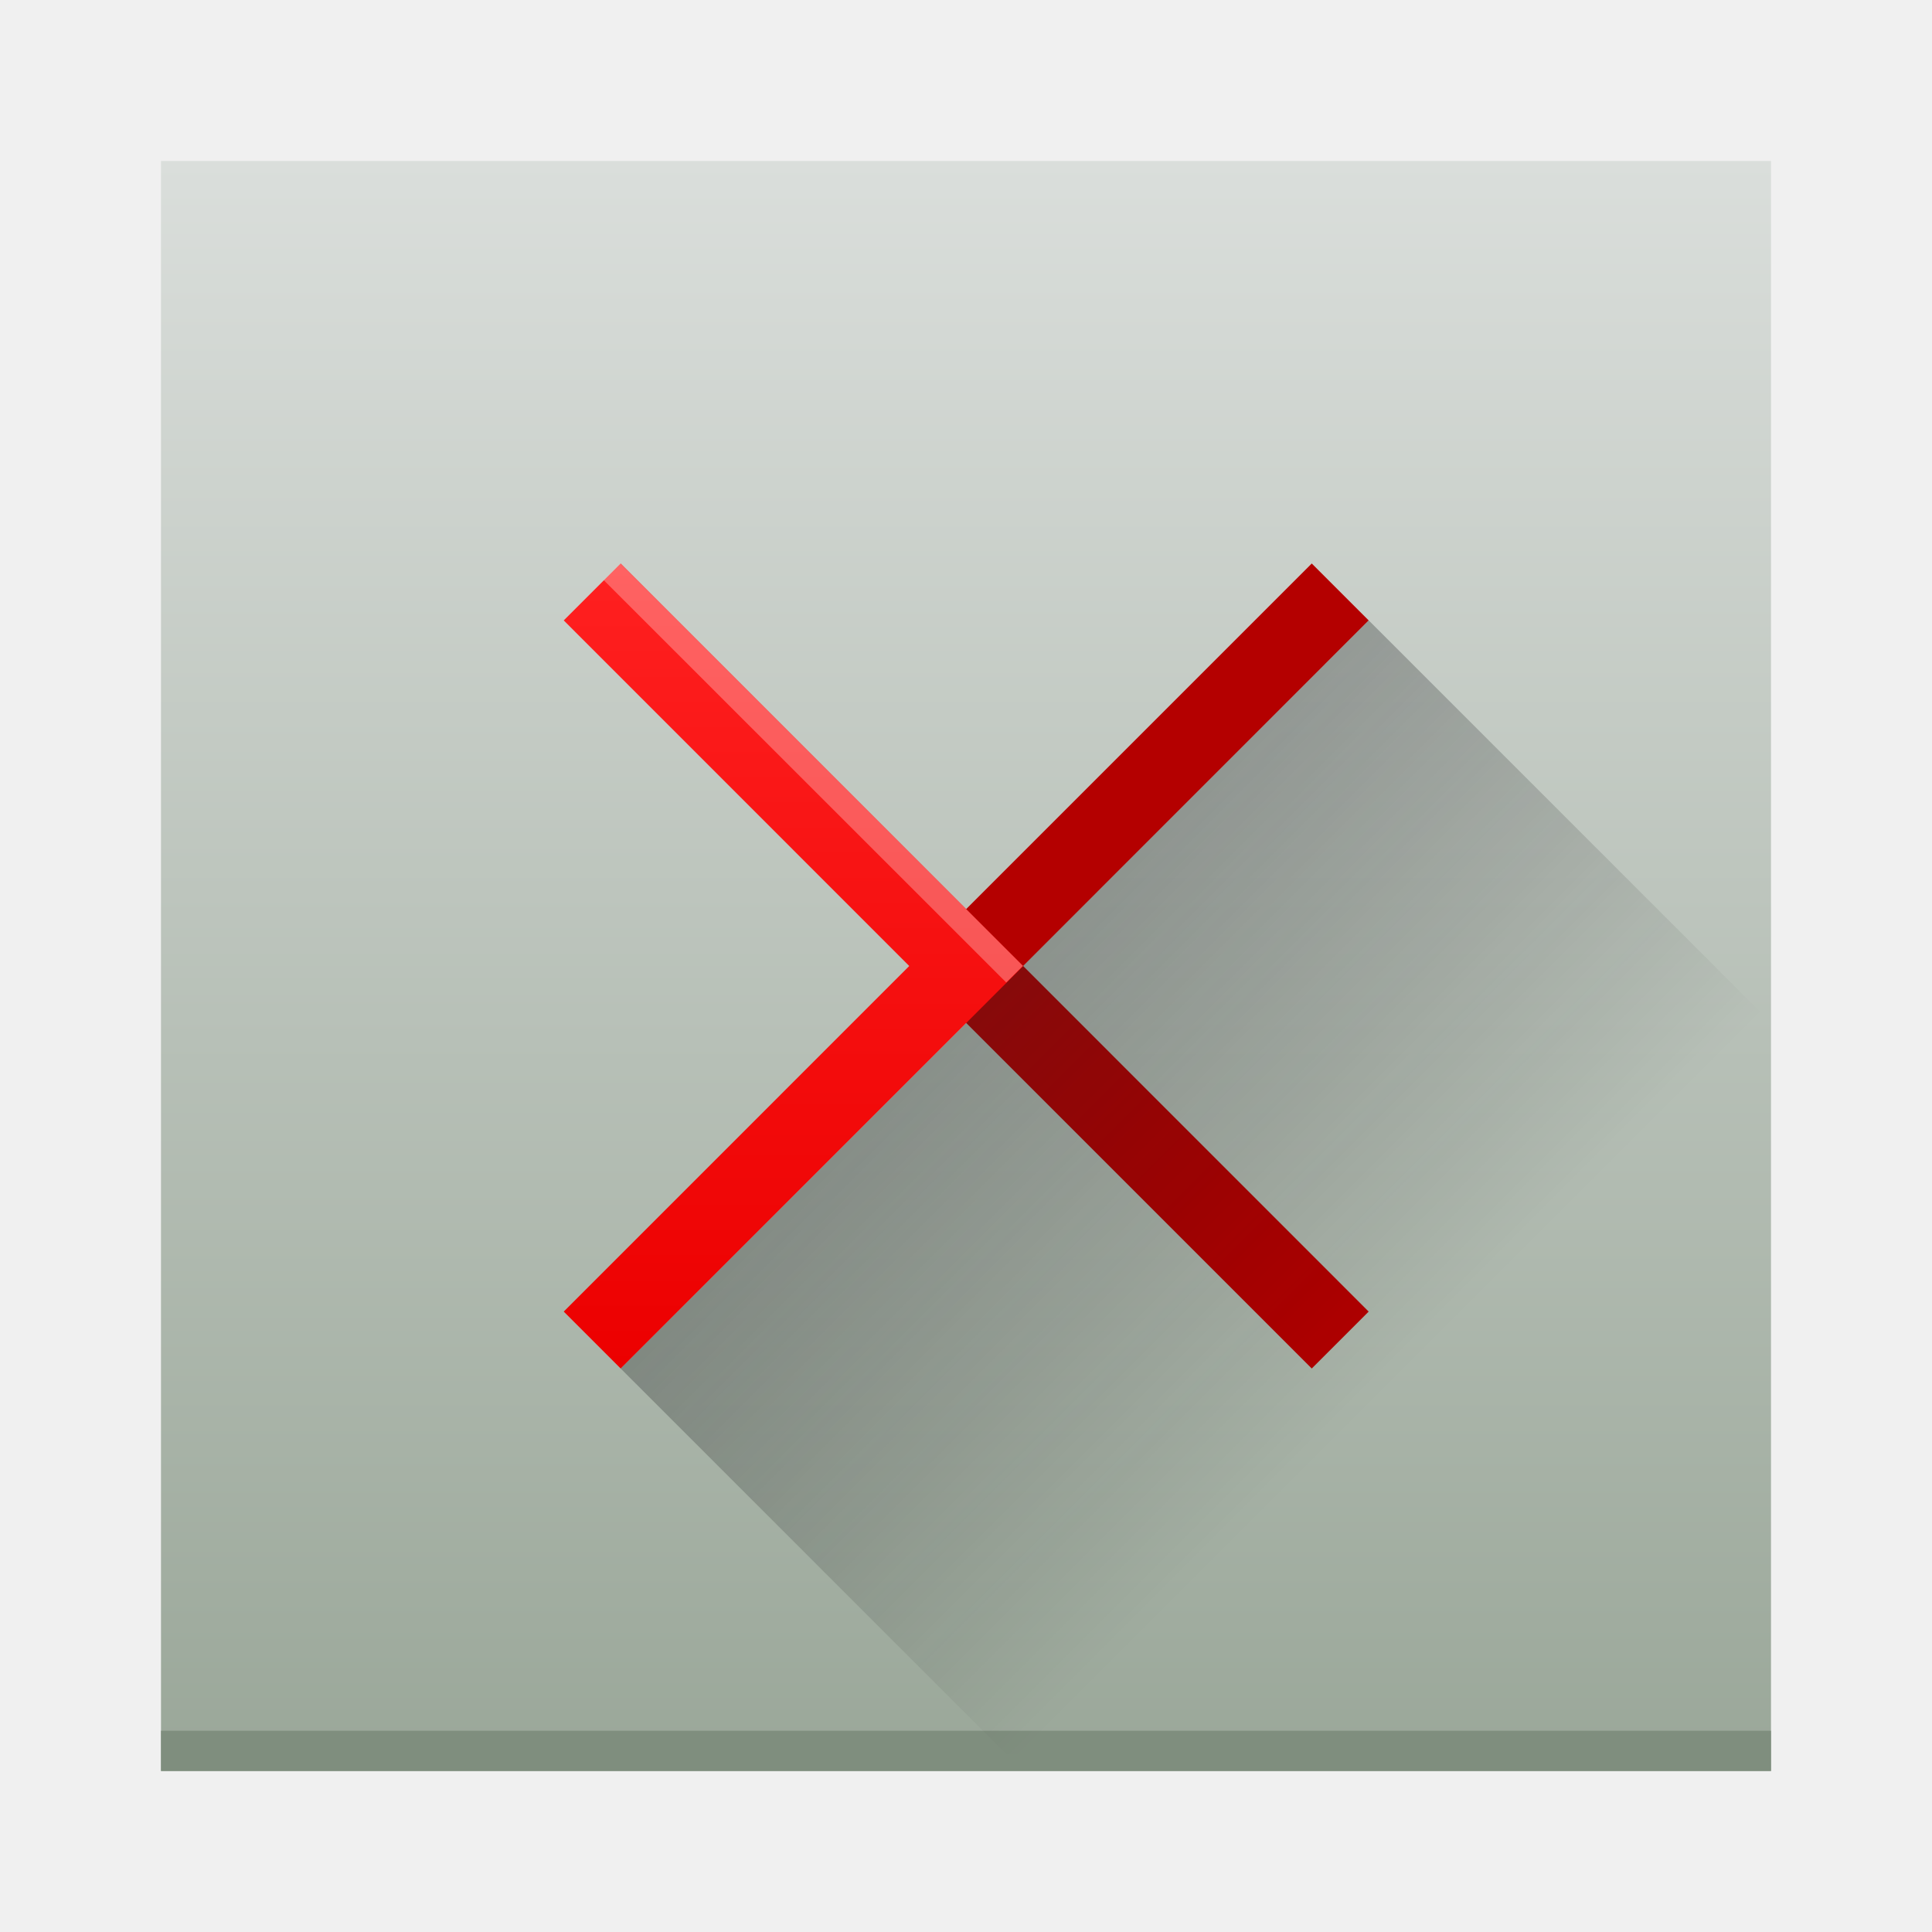
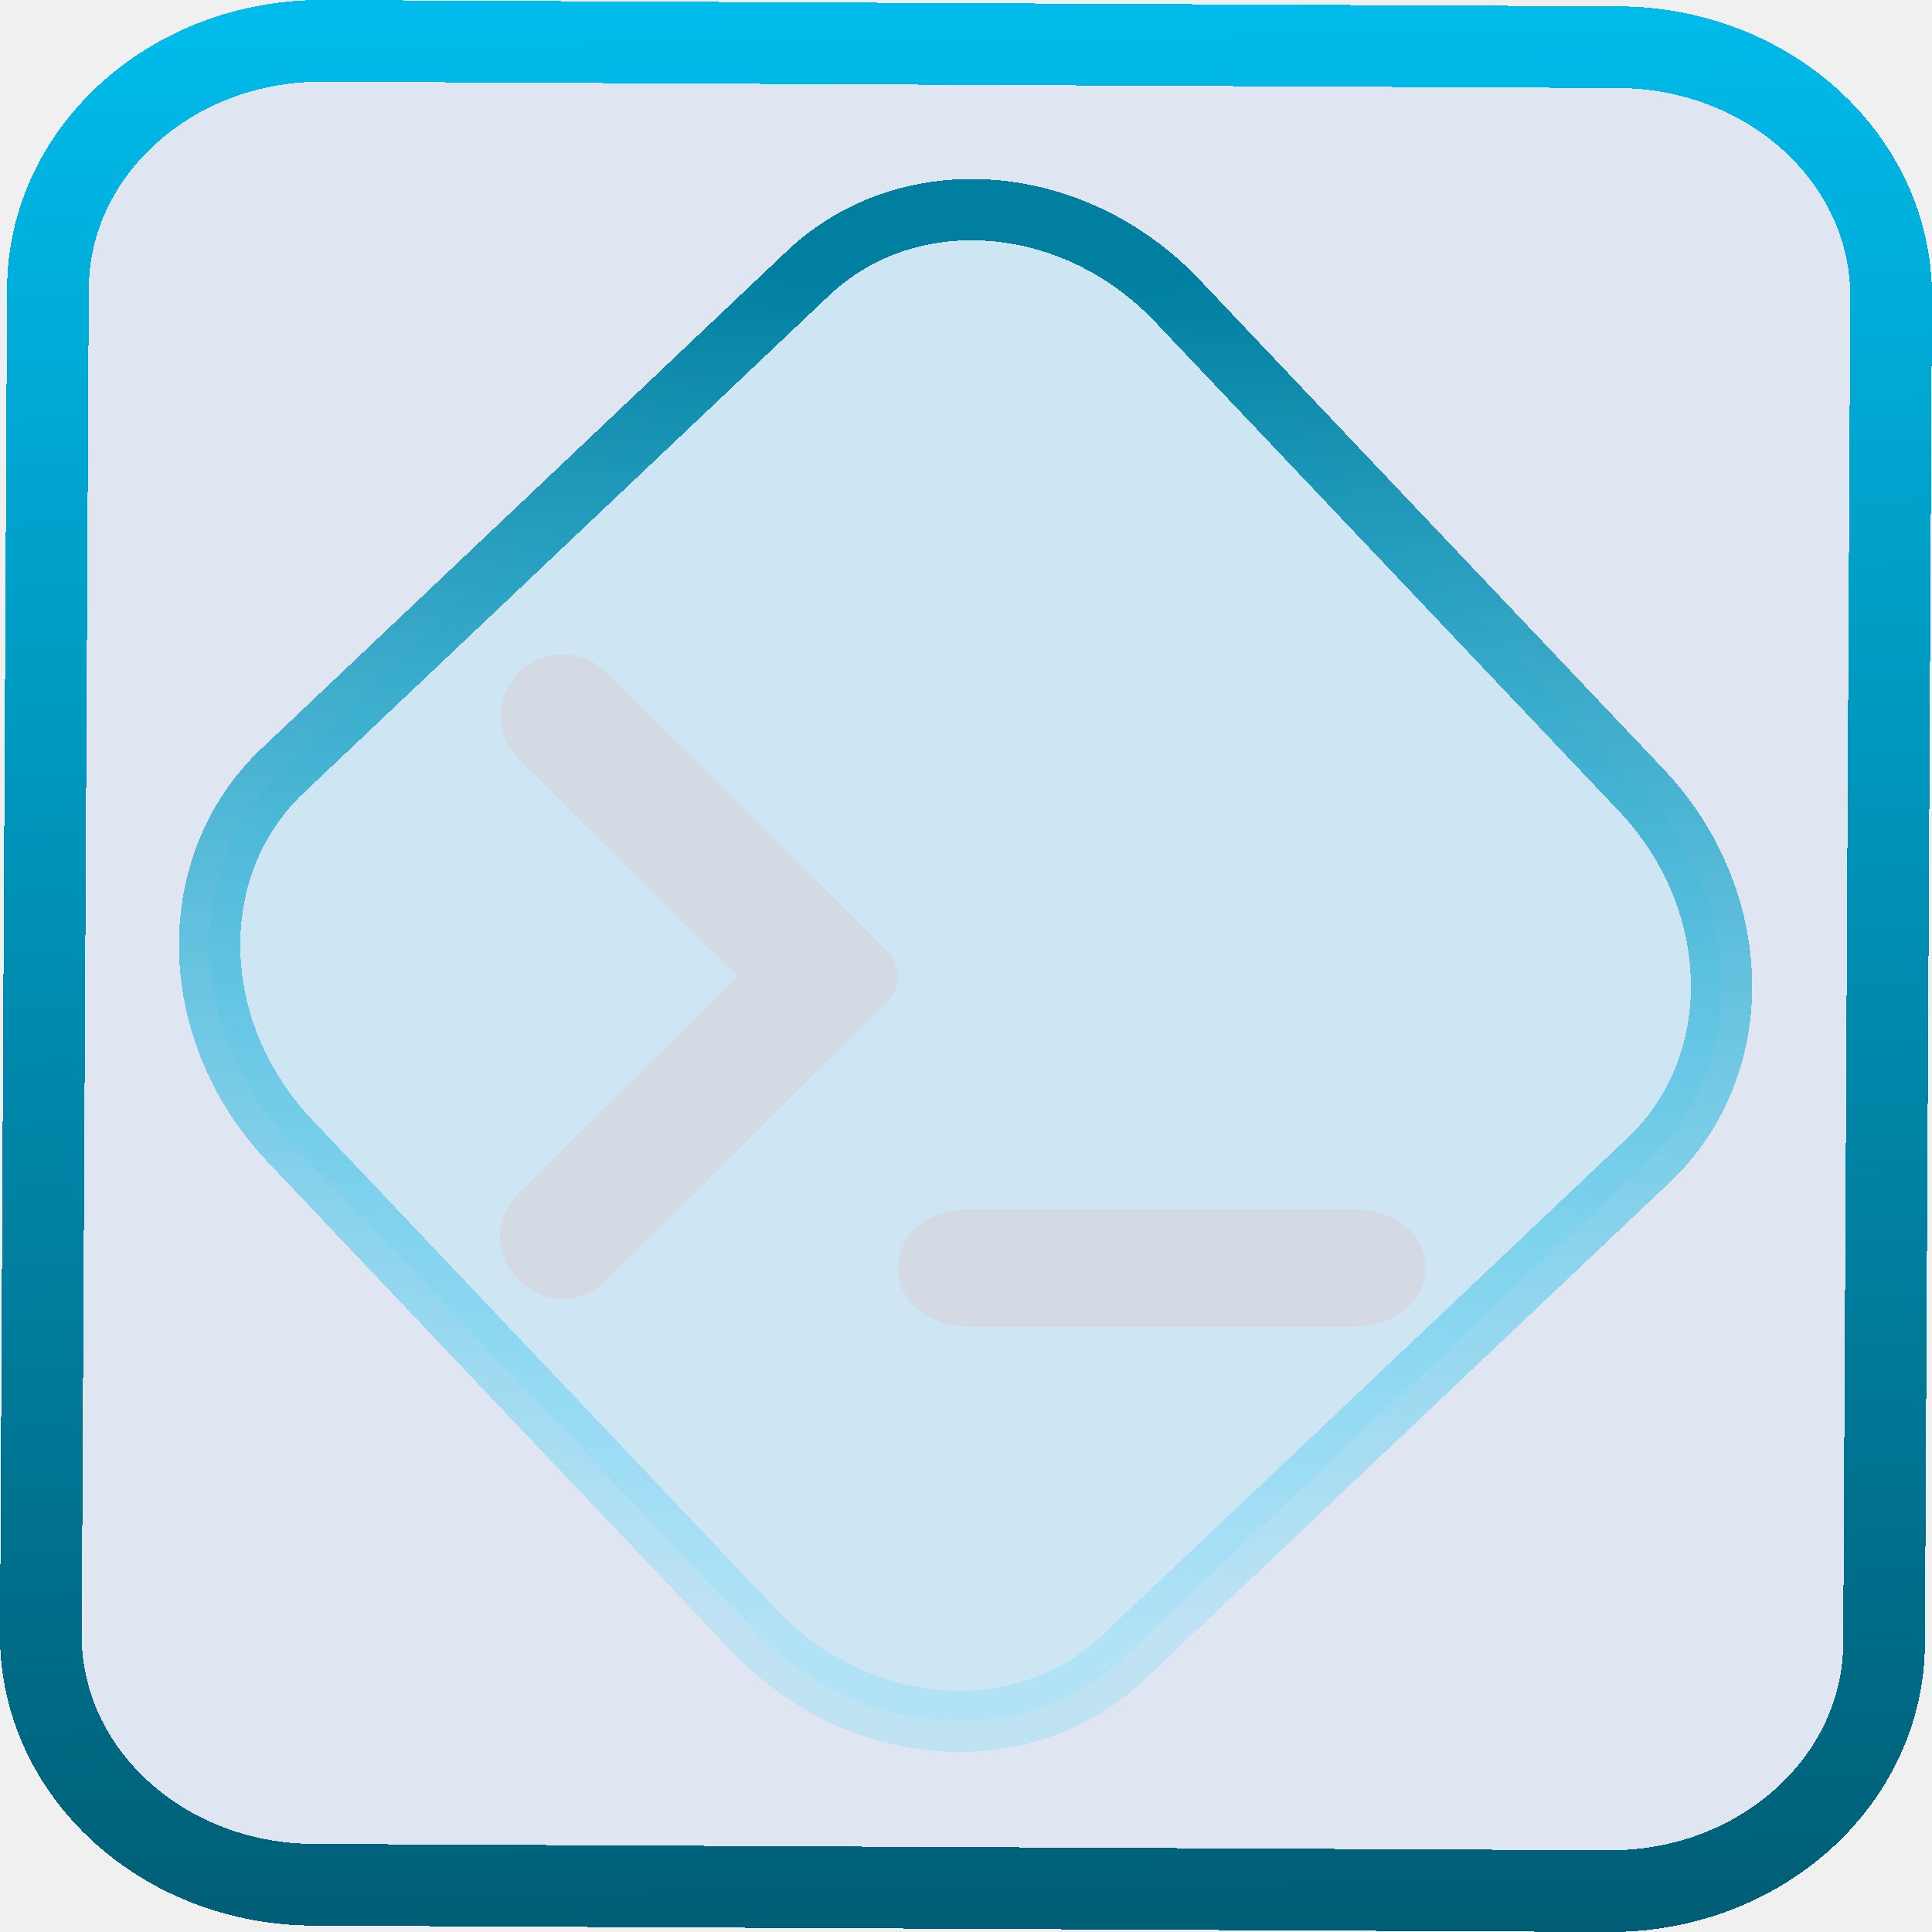
- <svg xmlns="http://www.w3.org/2000/svg" width="48" height="48">
-   <defs>
-     <linearGradient id="a" y1="543.8" y2="503.8" x2="0" gradientUnits="userSpaceOnUse">
-       <stop stop-color="#9aa799" />
-       <stop offset="1" stop-color="#dadedb" />
-     </linearGradient>
-     <linearGradient id="b" y1="34" y2="14" x2="0" gradientUnits="userSpaceOnUse" gradientTransform="translate(379.57 499.8)">
-       <stop stop-color="#b40000" />
-       <stop offset="1" stop-color="#b40000" />
-     </linearGradient>
-     <linearGradient id="c" y1="523.8" x1="403.57" y2="536.8" x2="416.57" gradientUnits="userSpaceOnUse">
-       <stop stop-color="#292c2f" />
-       <stop offset="1" stop-opacity="0" />
-     </linearGradient>
-     <linearGradient id="d" y1="34" y2="14" gradientUnits="userSpaceOnUse" x2="0" gradientTransform="translate(379.57 499.8)">
-       <stop stop-color="#ec0000" />
-       <stop offset="1" stop-color="#ff2020" />
+ <svg xmlns="http://www.w3.org/2000/svg" xmlns:xlink="http://www.w3.org/1999/xlink" width="47.286" height="47.286" version="1.1" id="svg63">
+   <style id="style1006" />
+   <defs id="defs27">
+     <linearGradient id="linearGradient1009">
+       <stop style="stop-color:#00bcec;stop-opacity:1" offset="0" id="stop1005" />
+       <stop style="stop-color:#005d75;stop-opacity:1" offset="1" id="stop1007" />
+     </linearGradient>
+     <linearGradient id="a" y1="543.8" y2="503.8" x2="0" gradientUnits="userSpaceOnUse" gradientTransform="matrix(1.125,0,0,1,-51.07,0)">
+       <stop stop-color="#c6cdd1" id="stop2" />
+       <stop offset="1" stop-color="#e0e5e7" id="stop4" />
+     </linearGradient>
+     <linearGradient id="b" y1="543.8" y2="503.8" x2="0" gradientUnits="userSpaceOnUse" gradientTransform="matrix(1.041309,0,0,1.063125,-447.5046,-582.0812)">
+       <stop stop-color="#1d1e1e" id="stop7" />
+       <stop offset="1" stop-color="#44484c" id="stop9" />
+     </linearGradient>
+     <linearGradient xlink:href="#a" id="c" y1="506.8" y2="504.8" x2="0" gradientUnits="userSpaceOnUse" gradientTransform="matrix(1.028454,0,0,1.05,-442.3019,-575.2578)" />
+     <linearGradient xlink:href="#a" id="d" y1="508.8" y2="506.8" gradientUnits="userSpaceOnUse" x2="0" gradientTransform="matrix(1.028454,0,0,1.05,-442.3019,-575.2578)" />
+     <linearGradient xlink:href="#a" id="e" y1="510.8" y2="508.8" gradientUnits="userSpaceOnUse" x2="0" gradientTransform="matrix(1.028454,0,0,1.05,-442.3019,-575.2578)" />
+     <linearGradient xlink:href="#a" id="f" y1="512.8" y2="510.8" gradientUnits="userSpaceOnUse" x2="0" gradientTransform="matrix(1.028454,0,0,1.05,-442.3019,-575.2578)" />
+     <linearGradient xlink:href="#a" id="g" y1="514.8" y2="512.8" gradientUnits="userSpaceOnUse" x2="0" gradientTransform="matrix(1.028454,0,0,1.05,-442.3019,-575.2578)" />
+     <linearGradient xlink:href="#a" id="h" y1="516.8" y2="514.8" gradientUnits="userSpaceOnUse" x2="0" gradientTransform="matrix(1.028454,0,0,1.05,-442.3019,-575.2578)" />
+     <linearGradient xlink:href="#a" id="i" y1="518.8" y2="516.8" gradientUnits="userSpaceOnUse" x2="0" gradientTransform="matrix(1.028454,0,0,1.05,-442.3019,-575.2578)" />
+     <linearGradient xlink:href="#a" id="j" y1="520.8" y2="518.8" gradientUnits="userSpaceOnUse" x2="0" gradientTransform="matrix(1.028454,0,0,1.05,-442.3019,-575.2578)" />
+     <linearGradient xlink:href="#a" id="k" y1="523.8" y2="520.8" gradientUnits="userSpaceOnUse" x2="0" gradientTransform="matrix(1.028454,0,0,1.05,-442.3019,-575.2578)" />
+     <linearGradient xlink:href="#a" id="l" y1="33" y2="25" x2="0" gradientUnits="userSpaceOnUse" gradientTransform="matrix(1.028454,0,0,1.05,-46.78948,-50.46795)" />
+     <linearGradient id="m" y1="7" x1="10" y2="32" x2="35" gradientUnits="userSpaceOnUse" gradientTransform="matrix(1.028454,0,0,1.05,-46.78948,-50.46795)">
+       <stop stop-color="#383e51" id="stop22" />
+       <stop offset="1" stop-color="#655c6f" stop-opacity="0" id="stop24" />
+     </linearGradient>
+     <linearGradient id="b-3" y1="543.8" y2="503.8" x2="0" gradientUnits="userSpaceOnUse" gradientTransform="matrix(1.041309,0,0,1.063125,-345.5263,-498.9528)">
+       <stop stop-color="#1d1e1e" id="stop7-6" />
+       <stop offset="1" stop-color="#44484c" id="stop9-7" />
+     </linearGradient>
+     <linearGradient xlink:href="#a-6" id="c-5" y1="506.8" y2="504.8" x2="0" gradientUnits="userSpaceOnUse" gradientTransform="matrix(1.028454,0,0,1.05,-340.3236,-492.1293)" />
+     <linearGradient id="a-6" y1="543.8" y2="503.8" x2="0" gradientUnits="userSpaceOnUse" gradientTransform="matrix(1.125,0,0,1,-51.07,0)">
+       <stop stop-color="#c6cdd1" id="stop2-2" />
+       <stop offset="1" stop-color="#e0e5e7" id="stop4-9" />
+     </linearGradient>
+     <linearGradient xlink:href="#a-6" id="d-1" y1="508.8" y2="506.8" gradientUnits="userSpaceOnUse" x2="0" gradientTransform="matrix(1.028454,0,0,1.05,-340.3236,-492.1293)" />
+     <linearGradient id="linearGradient991" y1="543.8" y2="503.8" x2="0" gradientUnits="userSpaceOnUse" gradientTransform="matrix(1.125,0,0,1,-51.07,0)">
+       <stop stop-color="#c6cdd1" id="stop987" />
+       <stop offset="1" stop-color="#e0e5e7" id="stop989" />
+     </linearGradient>
+     <linearGradient xlink:href="#a-6" id="e-2" y1="510.8" y2="508.8" gradientUnits="userSpaceOnUse" x2="0" gradientTransform="matrix(1.028454,0,0,1.05,-340.3236,-492.1293)" />
+     <linearGradient id="linearGradient998" y1="543.8" y2="503.8" x2="0" gradientUnits="userSpaceOnUse" gradientTransform="matrix(1.125,0,0,1,-51.07,0)">
+       <stop stop-color="#c6cdd1" id="stop994" />
+       <stop offset="1" stop-color="#e0e5e7" id="stop996" />
+     </linearGradient>
+     <linearGradient xlink:href="#a-6" id="f-7" y1="512.8" y2="510.8" gradientUnits="userSpaceOnUse" x2="0" gradientTransform="matrix(1.028454,0,0,1.05,-340.3236,-492.1293)" />
+     <linearGradient id="linearGradient1005" y1="543.8" y2="503.8" x2="0" gradientUnits="userSpaceOnUse" gradientTransform="matrix(1.125,0,0,1,-51.07,0)">
+       <stop stop-color="#c6cdd1" id="stop1001" />
+       <stop offset="1" stop-color="#e0e5e7" id="stop1003" />
+     </linearGradient>
+     <linearGradient xlink:href="#a-6" id="g-0" y1="514.8" y2="512.8" gradientUnits="userSpaceOnUse" x2="0" gradientTransform="matrix(1.028454,0,0,1.05,-340.3236,-492.1293)" />
+     <linearGradient id="linearGradient1012" y1="543.8" y2="503.8" x2="0" gradientUnits="userSpaceOnUse" gradientTransform="matrix(1.125,0,0,1,-51.07,0)">
+       <stop stop-color="#c6cdd1" id="stop1008" />
+       <stop offset="1" stop-color="#e0e5e7" id="stop1010" />
+     </linearGradient>
+     <linearGradient xlink:href="#a-6" id="h-9" y1="516.8" y2="514.8" gradientUnits="userSpaceOnUse" x2="0" gradientTransform="matrix(1.028454,0,0,1.05,-340.3236,-492.1293)" />
+     <linearGradient id="linearGradient1019" y1="543.8" y2="503.8" x2="0" gradientUnits="userSpaceOnUse" gradientTransform="matrix(1.125,0,0,1,-51.07,0)">
+       <stop stop-color="#c6cdd1" id="stop1015" />
+       <stop offset="1" stop-color="#e0e5e7" id="stop1017" />
+     </linearGradient>
+     <linearGradient xlink:href="#a-6" id="i-3" y1="518.8" y2="516.8" gradientUnits="userSpaceOnUse" x2="0" gradientTransform="matrix(1.028454,0,0,1.05,-340.3236,-492.1293)" />
+     <linearGradient id="linearGradient1026" y1="543.8" y2="503.8" x2="0" gradientUnits="userSpaceOnUse" gradientTransform="matrix(1.125,0,0,1,-51.07,0)">
+       <stop stop-color="#c6cdd1" id="stop1022" />
+       <stop offset="1" stop-color="#e0e5e7" id="stop1024" />
+     </linearGradient>
+     <linearGradient xlink:href="#a-6" id="j-6" y1="520.8" y2="518.8" gradientUnits="userSpaceOnUse" x2="0" gradientTransform="matrix(1.028454,0,0,1.05,-340.3236,-492.1293)" />
+     <linearGradient id="linearGradient1033" y1="543.8" y2="503.8" x2="0" gradientUnits="userSpaceOnUse" gradientTransform="matrix(1.125,0,0,1,-51.07,0)">
+       <stop stop-color="#c6cdd1" id="stop1029" />
+       <stop offset="1" stop-color="#e0e5e7" id="stop1031" />
+     </linearGradient>
+     <linearGradient xlink:href="#a-6" id="k-0" y1="523.8" y2="520.8" gradientUnits="userSpaceOnUse" x2="0" gradientTransform="matrix(1.028454,0,0,1.05,-340.3236,-492.1293)" />
+     <linearGradient id="linearGradient1040" y1="543.8" y2="503.8" x2="0" gradientUnits="userSpaceOnUse" gradientTransform="matrix(1.125,0,0,1,-51.07,0)">
+       <stop stop-color="#c6cdd1" id="stop1036" />
+       <stop offset="1" stop-color="#e0e5e7" id="stop1038" />
+     </linearGradient>
+     <linearGradient xlink:href="#a-6" id="l-6" y1="33" y2="25" x2="0" gradientUnits="userSpaceOnUse" gradientTransform="matrix(1.028454,0,0,1.05,55.18884,32.6605)" />
+     <linearGradient id="linearGradient1047" y1="543.8" y2="503.8" x2="0" gradientUnits="userSpaceOnUse" gradientTransform="matrix(1.125,0,0,1,-51.07,0)">
+       <stop stop-color="#c6cdd1" id="stop1043" />
+       <stop offset="1" stop-color="#e0e5e7" id="stop1045" />
+     </linearGradient>
+     <linearGradient xlink:href="#linearGradient4435" id="linearGradient4389-3-5" y1="524.798" y2="515.798" x2="0" gradientUnits="userSpaceOnUse" gradientTransform="matrix(1.362498,0,0,1.362498,-528.6772,-680.9049)" />
+     <linearGradient id="linearGradient4435">
+       <stop style="stop-color:#c61423" id="stop15" />
+       <stop offset="1" style="stop-color:#dc2b41" id="stop17" />
+     </linearGradient>
+     <linearGradient id="b-3-7" y1="543.8" y2="503.8" x2="0" gradientUnits="userSpaceOnUse" gradientTransform="matrix(1.041309,0,0,0.9891673,-397.3988,-489.9741)">
+       <stop stop-color="#1d1e1e" id="stop7-6-5" />
+       <stop offset="1" stop-color="#44484c" id="stop9-7-3" />
+     </linearGradient>
+     <linearGradient xlink:href="#a-6-9" id="c-5-2" y1="506.8" y2="504.8" x2="0" gradientUnits="userSpaceOnUse" gradientTransform="matrix(1.028454,0,0,0.9769552,-392.1962,-483.6254)" />
+     <linearGradient id="a-6-9" y1="543.8" y2="503.8" x2="0" gradientUnits="userSpaceOnUse" gradientTransform="matrix(1.125,0,0,1,-51.07,0)">
+       <stop stop-color="#c6cdd1" id="stop2-2-1" />
+       <stop offset="1" stop-color="#e0e5e7" id="stop4-9-2" />
+     </linearGradient>
+     <linearGradient xlink:href="#a-6-9" id="d-1-7" y1="508.8" y2="506.8" gradientUnits="userSpaceOnUse" x2="0" gradientTransform="matrix(1.028454,0,0,0.9769552,-392.1962,-483.6254)" />
+     <linearGradient id="linearGradient716" y1="543.8" y2="503.8" x2="0" gradientUnits="userSpaceOnUse" gradientTransform="matrix(1.125,0,0,1,-51.07,0)">
+       <stop stop-color="#c6cdd1" id="stop712" />
+       <stop offset="1" stop-color="#e0e5e7" id="stop714" />
+     </linearGradient>
+     <linearGradient xlink:href="#a-6-9" id="e-2-0" y1="510.8" y2="508.8" gradientUnits="userSpaceOnUse" x2="0" gradientTransform="matrix(1.028454,0,0,0.9769552,-392.1962,-483.6254)" />
+     <linearGradient id="linearGradient723" y1="543.8" y2="503.8" x2="0" gradientUnits="userSpaceOnUse" gradientTransform="matrix(1.125,0,0,1,-51.07,0)">
+       <stop stop-color="#c6cdd1" id="stop719" />
+       <stop offset="1" stop-color="#e0e5e7" id="stop721" />
+     </linearGradient>
+     <linearGradient xlink:href="#a-6-9" id="f-7-9" y1="512.8" y2="510.8" gradientUnits="userSpaceOnUse" x2="0" gradientTransform="matrix(1.028454,0,0,0.9769552,-392.1962,-483.6254)" />
+     <linearGradient id="linearGradient730" y1="543.8" y2="503.8" x2="0" gradientUnits="userSpaceOnUse" gradientTransform="matrix(1.125,0,0,1,-51.07,0)">
+       <stop stop-color="#c6cdd1" id="stop726" />
+       <stop offset="1" stop-color="#e0e5e7" id="stop728" />
+     </linearGradient>
+     <linearGradient xlink:href="#a-6-9" id="g-0-3" y1="514.8" y2="512.8" gradientUnits="userSpaceOnUse" x2="0" gradientTransform="matrix(1.028454,0,0,0.9769552,-392.1962,-483.6254)" />
+     <linearGradient id="linearGradient737" y1="543.8" y2="503.8" x2="0" gradientUnits="userSpaceOnUse" gradientTransform="matrix(1.125,0,0,1,-51.07,0)">
+       <stop stop-color="#c6cdd1" id="stop733" />
+       <stop offset="1" stop-color="#e0e5e7" id="stop735" />
+     </linearGradient>
+     <linearGradient xlink:href="#a-6-9" id="h-9-6" y1="516.8" y2="514.8" gradientUnits="userSpaceOnUse" x2="0" gradientTransform="matrix(1.028454,0,0,0.9769552,-392.1962,-483.6254)" />
+     <linearGradient id="linearGradient744" y1="543.8" y2="503.8" x2="0" gradientUnits="userSpaceOnUse" gradientTransform="matrix(1.125,0,0,1,-51.07,0)">
+       <stop stop-color="#c6cdd1" id="stop740" />
+       <stop offset="1" stop-color="#e0e5e7" id="stop742" />
+     </linearGradient>
+     <linearGradient xlink:href="#a-6-9" id="i-3-0" y1="518.8" y2="516.8" gradientUnits="userSpaceOnUse" x2="0" gradientTransform="matrix(1.028454,0,0,0.9769552,-392.1962,-483.6254)" />
+     <linearGradient id="linearGradient751" y1="543.8" y2="503.8" x2="0" gradientUnits="userSpaceOnUse" gradientTransform="matrix(1.125,0,0,1,-51.07,0)">
+       <stop stop-color="#c6cdd1" id="stop747" />
+       <stop offset="1" stop-color="#e0e5e7" id="stop749" />
+     </linearGradient>
+     <linearGradient xlink:href="#a-6-9" id="j-6-6" y1="520.8" y2="518.8" gradientUnits="userSpaceOnUse" x2="0" gradientTransform="matrix(1.028454,0,0,0.9769552,-392.1962,-483.6254)" />
+     <linearGradient id="linearGradient758" y1="543.8" y2="503.8" x2="0" gradientUnits="userSpaceOnUse" gradientTransform="matrix(1.125,0,0,1,-51.07,0)">
+       <stop stop-color="#c6cdd1" id="stop754" />
+       <stop offset="1" stop-color="#e0e5e7" id="stop756" />
+     </linearGradient>
+     <linearGradient xlink:href="#a-6-9" id="k-0-2" y1="523.8" y2="520.8" gradientUnits="userSpaceOnUse" x2="0" gradientTransform="matrix(1.028454,0,0,0.9769552,-392.1962,-483.6254)" />
+     <linearGradient id="linearGradient765" y1="543.8" y2="503.8" x2="0" gradientUnits="userSpaceOnUse" gradientTransform="matrix(1.125,0,0,1,-51.07,0)">
+       <stop stop-color="#c6cdd1" id="stop761" />
+       <stop offset="1" stop-color="#e0e5e7" id="stop763" />
+     </linearGradient>
+     <linearGradient xlink:href="#a-6-9" id="l-6-6" y1="33" y2="25" x2="0" gradientUnits="userSpaceOnUse" gradientTransform="matrix(1.028454,0,0,0.9769552,3.316225,4.656955)" />
+     <linearGradient id="linearGradient772" y1="543.8" y2="503.8" x2="0" gradientUnits="userSpaceOnUse" gradientTransform="matrix(1.125,0,0,1,-51.07,0)">
+       <stop stop-color="#c6cdd1" id="stop768" />
+       <stop offset="1" stop-color="#e0e5e7" id="stop770" />
+     </linearGradient>
+     <filter id="filter1305-3-7" x="-0.06" y="-0.06" width="1.12" height="1.12" color-interpolation-filters="sRGB">
+       <feGaussianBlur stdDeviation="0.619" id="feGaussianBlur324-5" />
+     </filter>
+     <linearGradient id="b-3-7-6" y1="543.8" y2="503.8" x2="0" gradientUnits="userSpaceOnUse" gradientTransform="matrix(1.041309,0,0,0.9891675,-397.3988,-489.9742)">
+       <stop stop-color="#1d1e1e" id="stop7-6-5-7" />
+       <stop offset="1" stop-color="#44484c" id="stop9-7-3-5" />
+     </linearGradient>
+     <linearGradient xlink:href="#a-6-9-5" id="c-5-2-3" y1="506.8" y2="504.8" x2="0" gradientUnits="userSpaceOnUse" gradientTransform="matrix(1.028453,0,0,0.9769554,-392.1962,-483.6255)" />
+     <linearGradient id="a-6-9-5" y1="543.8" y2="503.8" x2="0" gradientUnits="userSpaceOnUse" gradientTransform="matrix(1.125,0,0,1,-51.07,0)">
+       <stop stop-color="#c6cdd1" id="stop2-2-1-6" />
+       <stop offset="1" stop-color="#e0e5e7" id="stop4-9-2-2" />
+     </linearGradient>
+     <linearGradient xlink:href="#a-6-9-5" id="d-1-7-9" y1="508.8" y2="506.8" gradientUnits="userSpaceOnUse" x2="0" gradientTransform="matrix(1.028453,0,0,0.9769554,-392.1962,-483.6255)" />
+     <linearGradient id="linearGradient2" y1="543.8" y2="503.8" x2="0" gradientUnits="userSpaceOnUse" gradientTransform="matrix(1.125,0,0,1,-51.07,0)">
+       <stop stop-color="#c6cdd1" id="stop1" />
+       <stop offset="1" stop-color="#e0e5e7" id="stop2-1" />
+     </linearGradient>
+     <linearGradient xlink:href="#a-6-9-5" id="e-2-0-2" y1="510.8" y2="508.8" gradientUnits="userSpaceOnUse" x2="0" gradientTransform="matrix(1.028453,0,0,0.9769554,-392.1962,-483.6255)" />
+     <linearGradient id="linearGradient4" y1="543.8" y2="503.8" x2="0" gradientUnits="userSpaceOnUse" gradientTransform="matrix(1.125,0,0,1,-51.07,0)">
+       <stop stop-color="#c6cdd1" id="stop3" />
+       <stop offset="1" stop-color="#e0e5e7" id="stop4-7" />
+     </linearGradient>
+     <linearGradient xlink:href="#a-6-9-5" id="f-7-9-0" y1="512.8" y2="510.8" gradientUnits="userSpaceOnUse" x2="0" gradientTransform="matrix(1.028453,0,0,0.9769554,-392.1962,-483.6255)" />
+     <linearGradient id="linearGradient6" y1="543.8" y2="503.8" x2="0" gradientUnits="userSpaceOnUse" gradientTransform="matrix(1.125,0,0,1,-51.07,0)">
+       <stop stop-color="#c6cdd1" id="stop5" />
+       <stop offset="1" stop-color="#e0e5e7" id="stop6" />
+     </linearGradient>
+     <linearGradient xlink:href="#a-6-9-5" id="g-0-3-9" y1="514.8" y2="512.8" gradientUnits="userSpaceOnUse" x2="0" gradientTransform="matrix(1.028453,0,0,0.9769554,-392.1962,-483.6255)" />
+     <linearGradient id="linearGradient8" y1="543.8" y2="503.8" x2="0" gradientUnits="userSpaceOnUse" gradientTransform="matrix(1.125,0,0,1,-51.07,0)">
+       <stop stop-color="#c6cdd1" id="stop7-3" />
+       <stop offset="1" stop-color="#e0e5e7" id="stop8" />
+     </linearGradient>
+     <linearGradient xlink:href="#a-6-9-5" id="h-9-6-6" y1="516.8" y2="514.8" gradientUnits="userSpaceOnUse" x2="0" gradientTransform="matrix(1.028453,0,0,0.9769554,-392.1962,-483.6255)" />
+     <linearGradient id="linearGradient10" y1="543.8" y2="503.8" x2="0" gradientUnits="userSpaceOnUse" gradientTransform="matrix(1.125,0,0,1,-51.07,0)">
+       <stop stop-color="#c6cdd1" id="stop9-0" />
+       <stop offset="1" stop-color="#e0e5e7" id="stop10" />
+     </linearGradient>
+     <linearGradient xlink:href="#a-6-9-5" id="i-3-0-6" y1="518.8" y2="516.8" gradientUnits="userSpaceOnUse" x2="0" gradientTransform="matrix(1.028453,0,0,0.9769554,-392.1962,-483.6255)" />
+     <linearGradient id="linearGradient12" y1="543.8" y2="503.8" x2="0" gradientUnits="userSpaceOnUse" gradientTransform="matrix(1.125,0,0,1,-51.07,0)">
+       <stop stop-color="#c6cdd1" id="stop11-2" />
+       <stop offset="1" stop-color="#e0e5e7" id="stop12-6" />
+     </linearGradient>
+     <linearGradient xlink:href="#a-6-9-5" id="j-6-6-1" y1="520.8" y2="518.8" gradientUnits="userSpaceOnUse" x2="0" gradientTransform="matrix(1.028453,0,0,0.9769554,-392.1962,-483.6255)" />
+     <linearGradient id="linearGradient14-8" y1="543.8" y2="503.8" x2="0" gradientUnits="userSpaceOnUse" gradientTransform="matrix(1.125,0,0,1,-51.07,0)">
+       <stop stop-color="#c6cdd1" id="stop13-7" />
+       <stop offset="1" stop-color="#e0e5e7" id="stop14" />
+     </linearGradient>
+     <linearGradient xlink:href="#a-6-9-5" id="k-0-2-9" y1="523.8" y2="520.8" gradientUnits="userSpaceOnUse" x2="0" gradientTransform="matrix(1.028453,0,0,0.9769554,-392.1962,-483.6255)" />
+     <linearGradient id="linearGradient16" y1="543.8" y2="503.8" x2="0" gradientUnits="userSpaceOnUse" gradientTransform="matrix(1.125,0,0,1,-51.07,0)">
+       <stop stop-color="#c6cdd1" id="stop15-2" />
+       <stop offset="1" stop-color="#e0e5e7" id="stop16" />
+     </linearGradient>
+     <linearGradient xlink:href="#a-6-9-5" id="l-6-6-0" y1="33" y2="25" x2="0" gradientUnits="userSpaceOnUse" gradientTransform="matrix(1.028453,0,0,0.9769554,3.316225,4.656955)" />
+     <linearGradient id="linearGradient18" y1="543.8" y2="503.8" x2="0" gradientUnits="userSpaceOnUse" gradientTransform="matrix(1.125,0,0,1,-51.07,0)">
+       <stop stop-color="#c6cdd1" id="stop17-2" />
+       <stop offset="1" stop-color="#e0e5e7" id="stop18" />
+     </linearGradient>
+     <linearGradient xlink:href="#linearGradient1009" id="linearGradient1015" x1="0.462" y1="26.052" x2="-47.322" y2="26.911" gradientUnits="userSpaceOnUse" />
+     <linearGradient xlink:href="#linearGradient1" id="linearGradient12-3" x1="12.203" y1="20.795" x2="-11.194" y2="44.364" gradientUnits="userSpaceOnUse" gradientTransform="matrix(1,-5.3584568e-5,-5.35882e-5,0.9999995,1.0745437e-7,1.0558547e-8)" />
+     <linearGradient id="linearGradient1">
+       <stop style="stop-color:#007fa0;stop-opacity:1;" offset="0" id="stop11" />
+       <stop style="stop-color:#0dcdff;stop-opacity:0.15;" offset="1" id="stop12-67" />
    </linearGradient>
  </defs>
-   <g transform="translate(-384.57-499.8)">
-     <rect width="40" x="388.57" y="503.8" fill="url(#a)" rx="0" height="40" />
-     <rect width="40" x="388.57" y="542.8" fill="#7f8e7e" height="1" />
-     <path fill="url(#b)" d="m407.16 523.8l10 10 1.414-1.414-8.584-8.586 8.584-8.586-1.414-1.414z" />
-     <path opacity=".4" fill="url(#c)" fill-rule="evenodd" d="m399.99 533.8l9.586 9.586h19l3.586-14.586-13.586-13.586z" />
-     <path fill="url(#d)" d="m399.99 513.8l-1.414 1.414 8.584 8.586-8.584 8.586 1.414 1.414 10-10z" />
-     <path fill="#ffffff" fill-rule="evenodd" fill-opacity=".294" d="m15.414 14l-.414.414 10 9.996.414-.414z" transform="translate(384.57 499.8)" />
-   </g>
+   <rect x="-46.092" y="1.21" width="45.131" height="45.113" rx="6.093" shape-rendering="crispEdges" id="rect5-6-7" ry="6.703" transform="matrix(0.00523884,-0.9999863,0.999988,0.00489858,0,0)" style="fill:#80b3ff;fill-opacity:0.15;stroke:url(#linearGradient1015);stroke-width:2;stroke-miterlimit:4;stroke-dasharray:none;stroke-opacity:1" />
+   <rect x="-14.062" y="18.454" width="29.908" height="29.907" rx="6.093" shape-rendering="crispEdges" id="rect5-6-6-6-5" style="fill:#55ddff;fill-opacity:0.122;stroke:url(#linearGradient12-3);stroke-width:1.5;stroke-opacity:1;stroke-miterlimit:4;stroke-dasharray:none" ry="6.703" transform="matrix(0.7261633,-0.6875222,0.6880164,0.7256951,0,0)" />
+   <path d="m 21.977,23.895 c 3.84e-4,0.228 -0.091,0.446 -0.253,0.607 l -6.883,6.832 c -1.428,1.405 -3.557,-0.709 -2.141,-2.126 l 5.354,-5.313 -5.354,-5.313 c -0.59,-0.588 -0.59,-1.538 0,-2.126 v 0 c 0.591,-0.587 1.55,-0.587 2.141,0 l 6.883,6.832 c 0.162,0.161 0.254,0.379 0.253,0.607 z m -0.865,0 z" id="path4-3-9-2-3-3" style="color:#d6dbf1;fill:#d3dae3;fill-opacity:1;stroke-width:0.608" class="ColorScheme-Text" />
+   <path d="m 23.764,29.597 h 9.338 c 2.383,0.008 2.383,2.86 0,2.869 h -9.338 c -2.383,-0.008 -2.383,-2.86 0,-2.869 z m 9.338,0.574 z" id="path8-6-7-36-2-9-3-6-6" style="color:#d6dbf1;fill:#d3dae3;fill-opacity:1;stroke-width:0.453" class="ColorScheme-Text" />
</svg>
